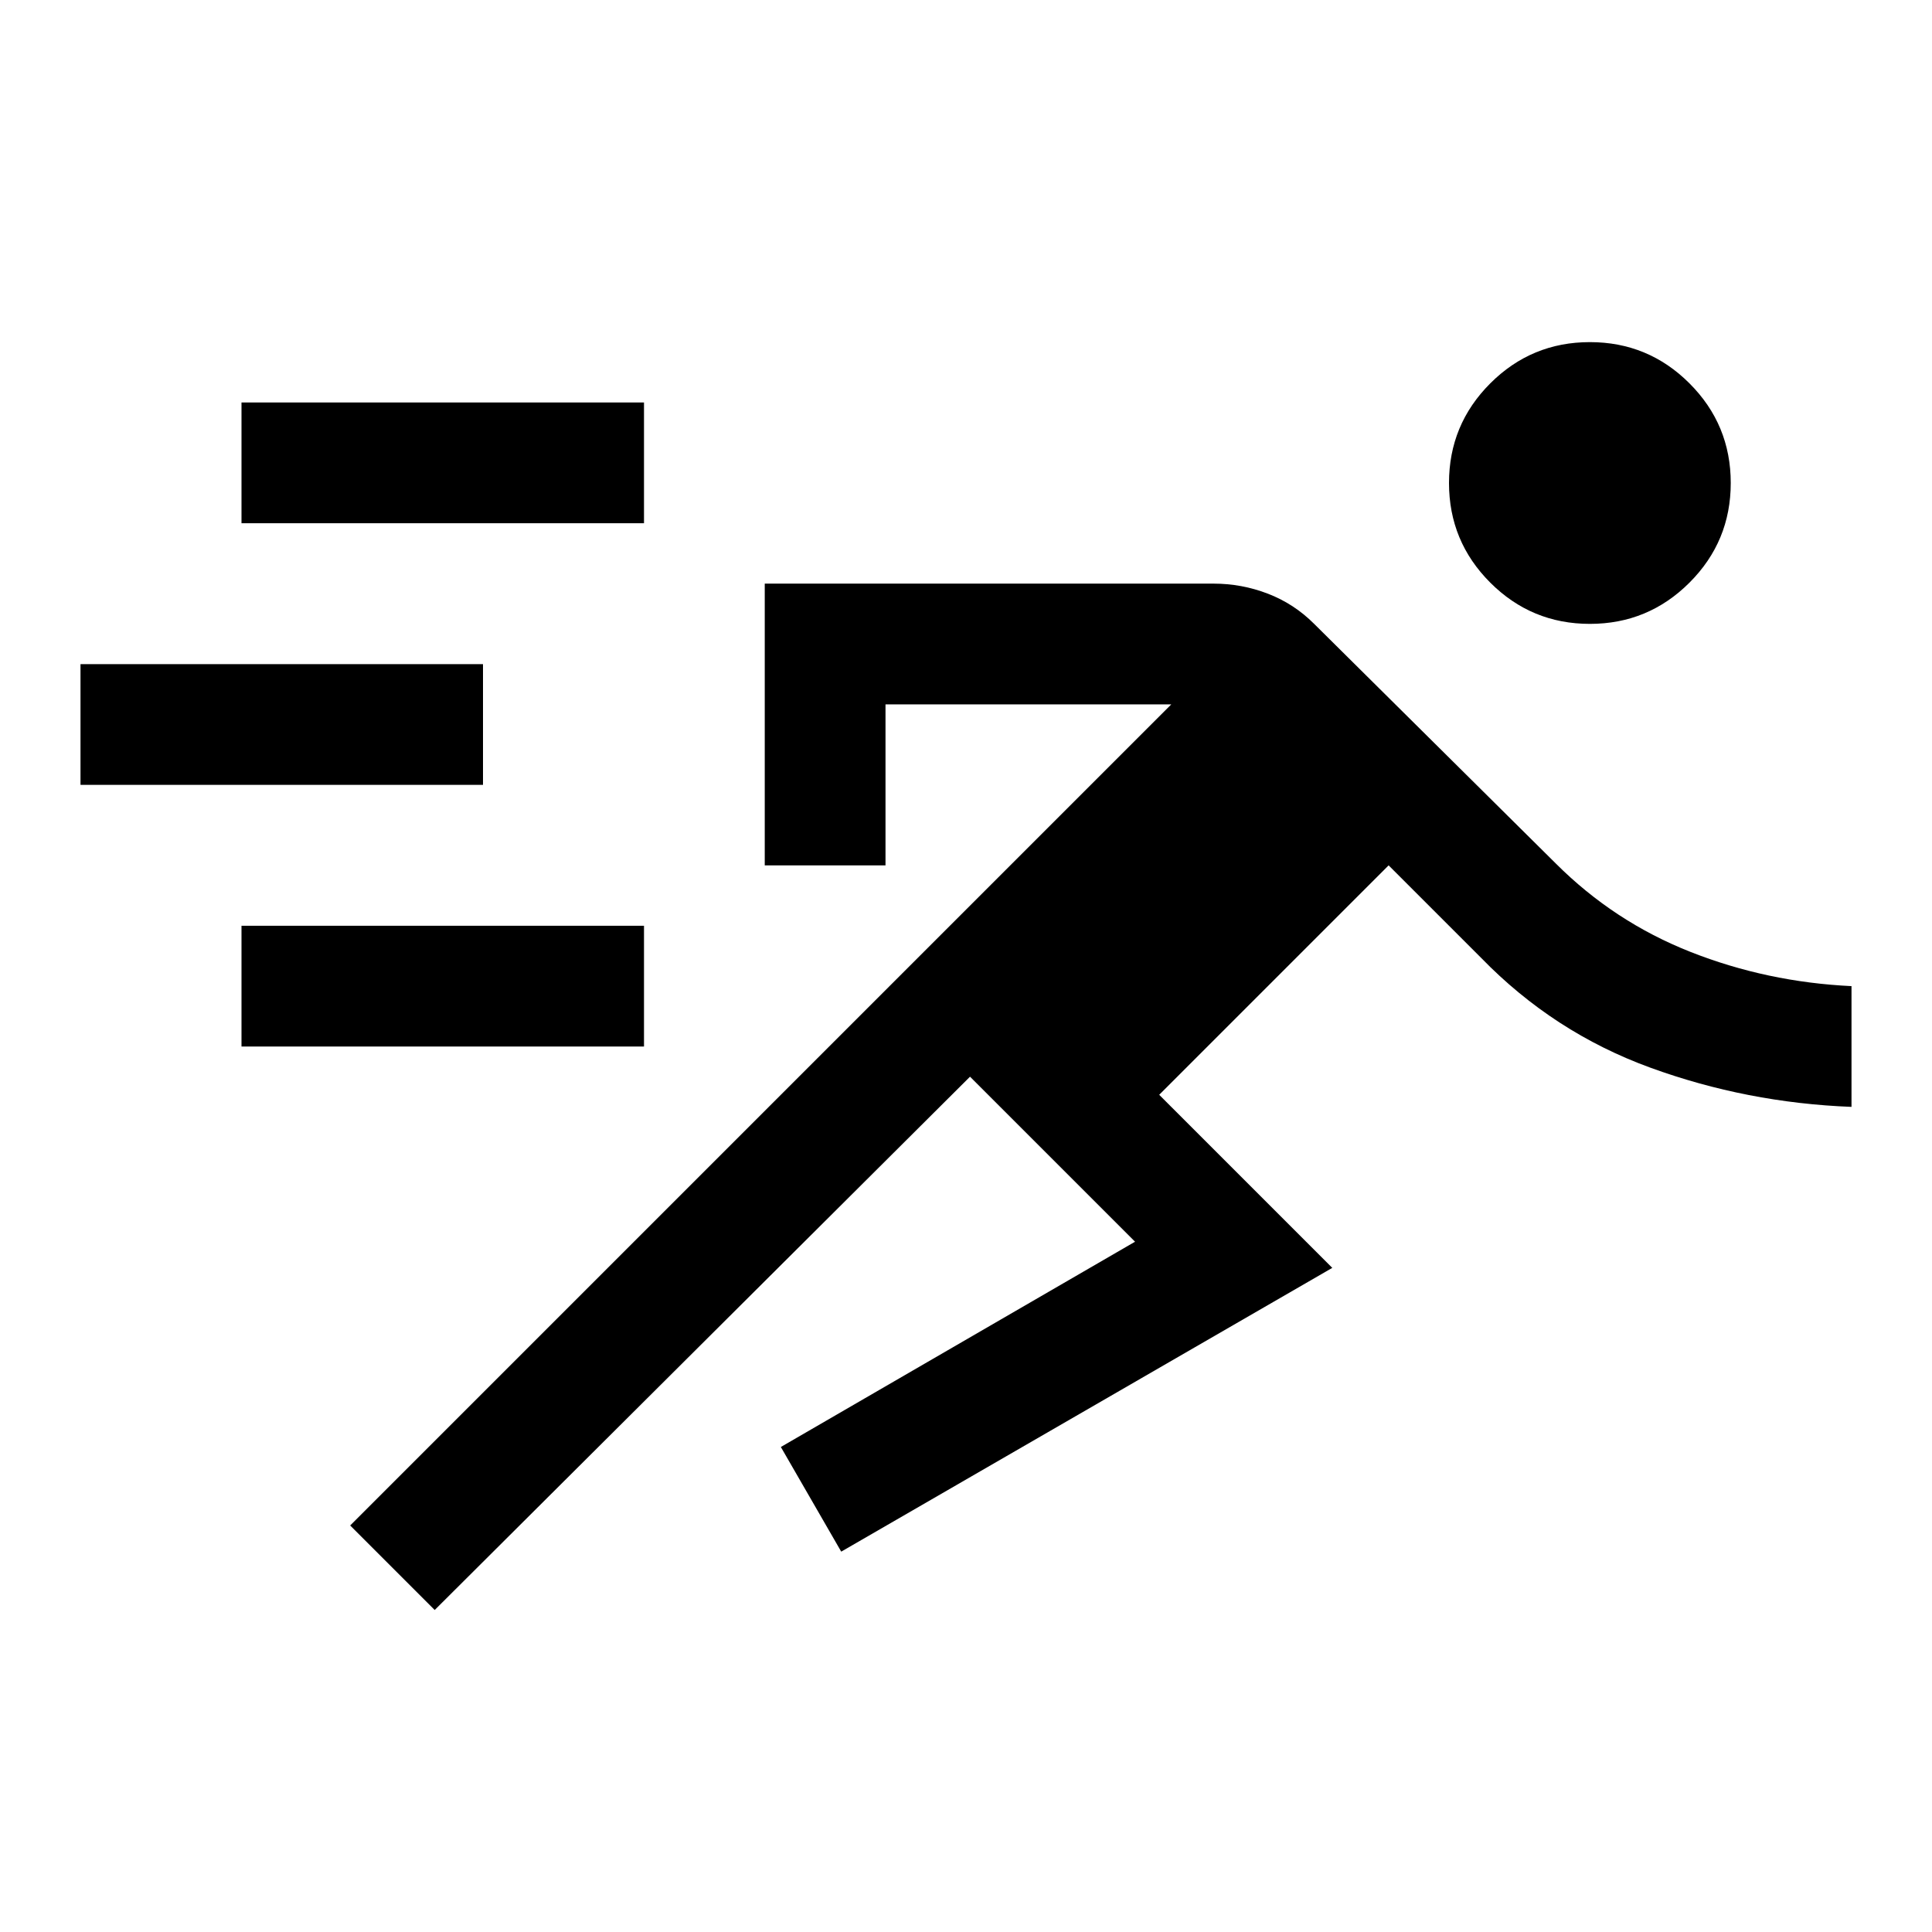
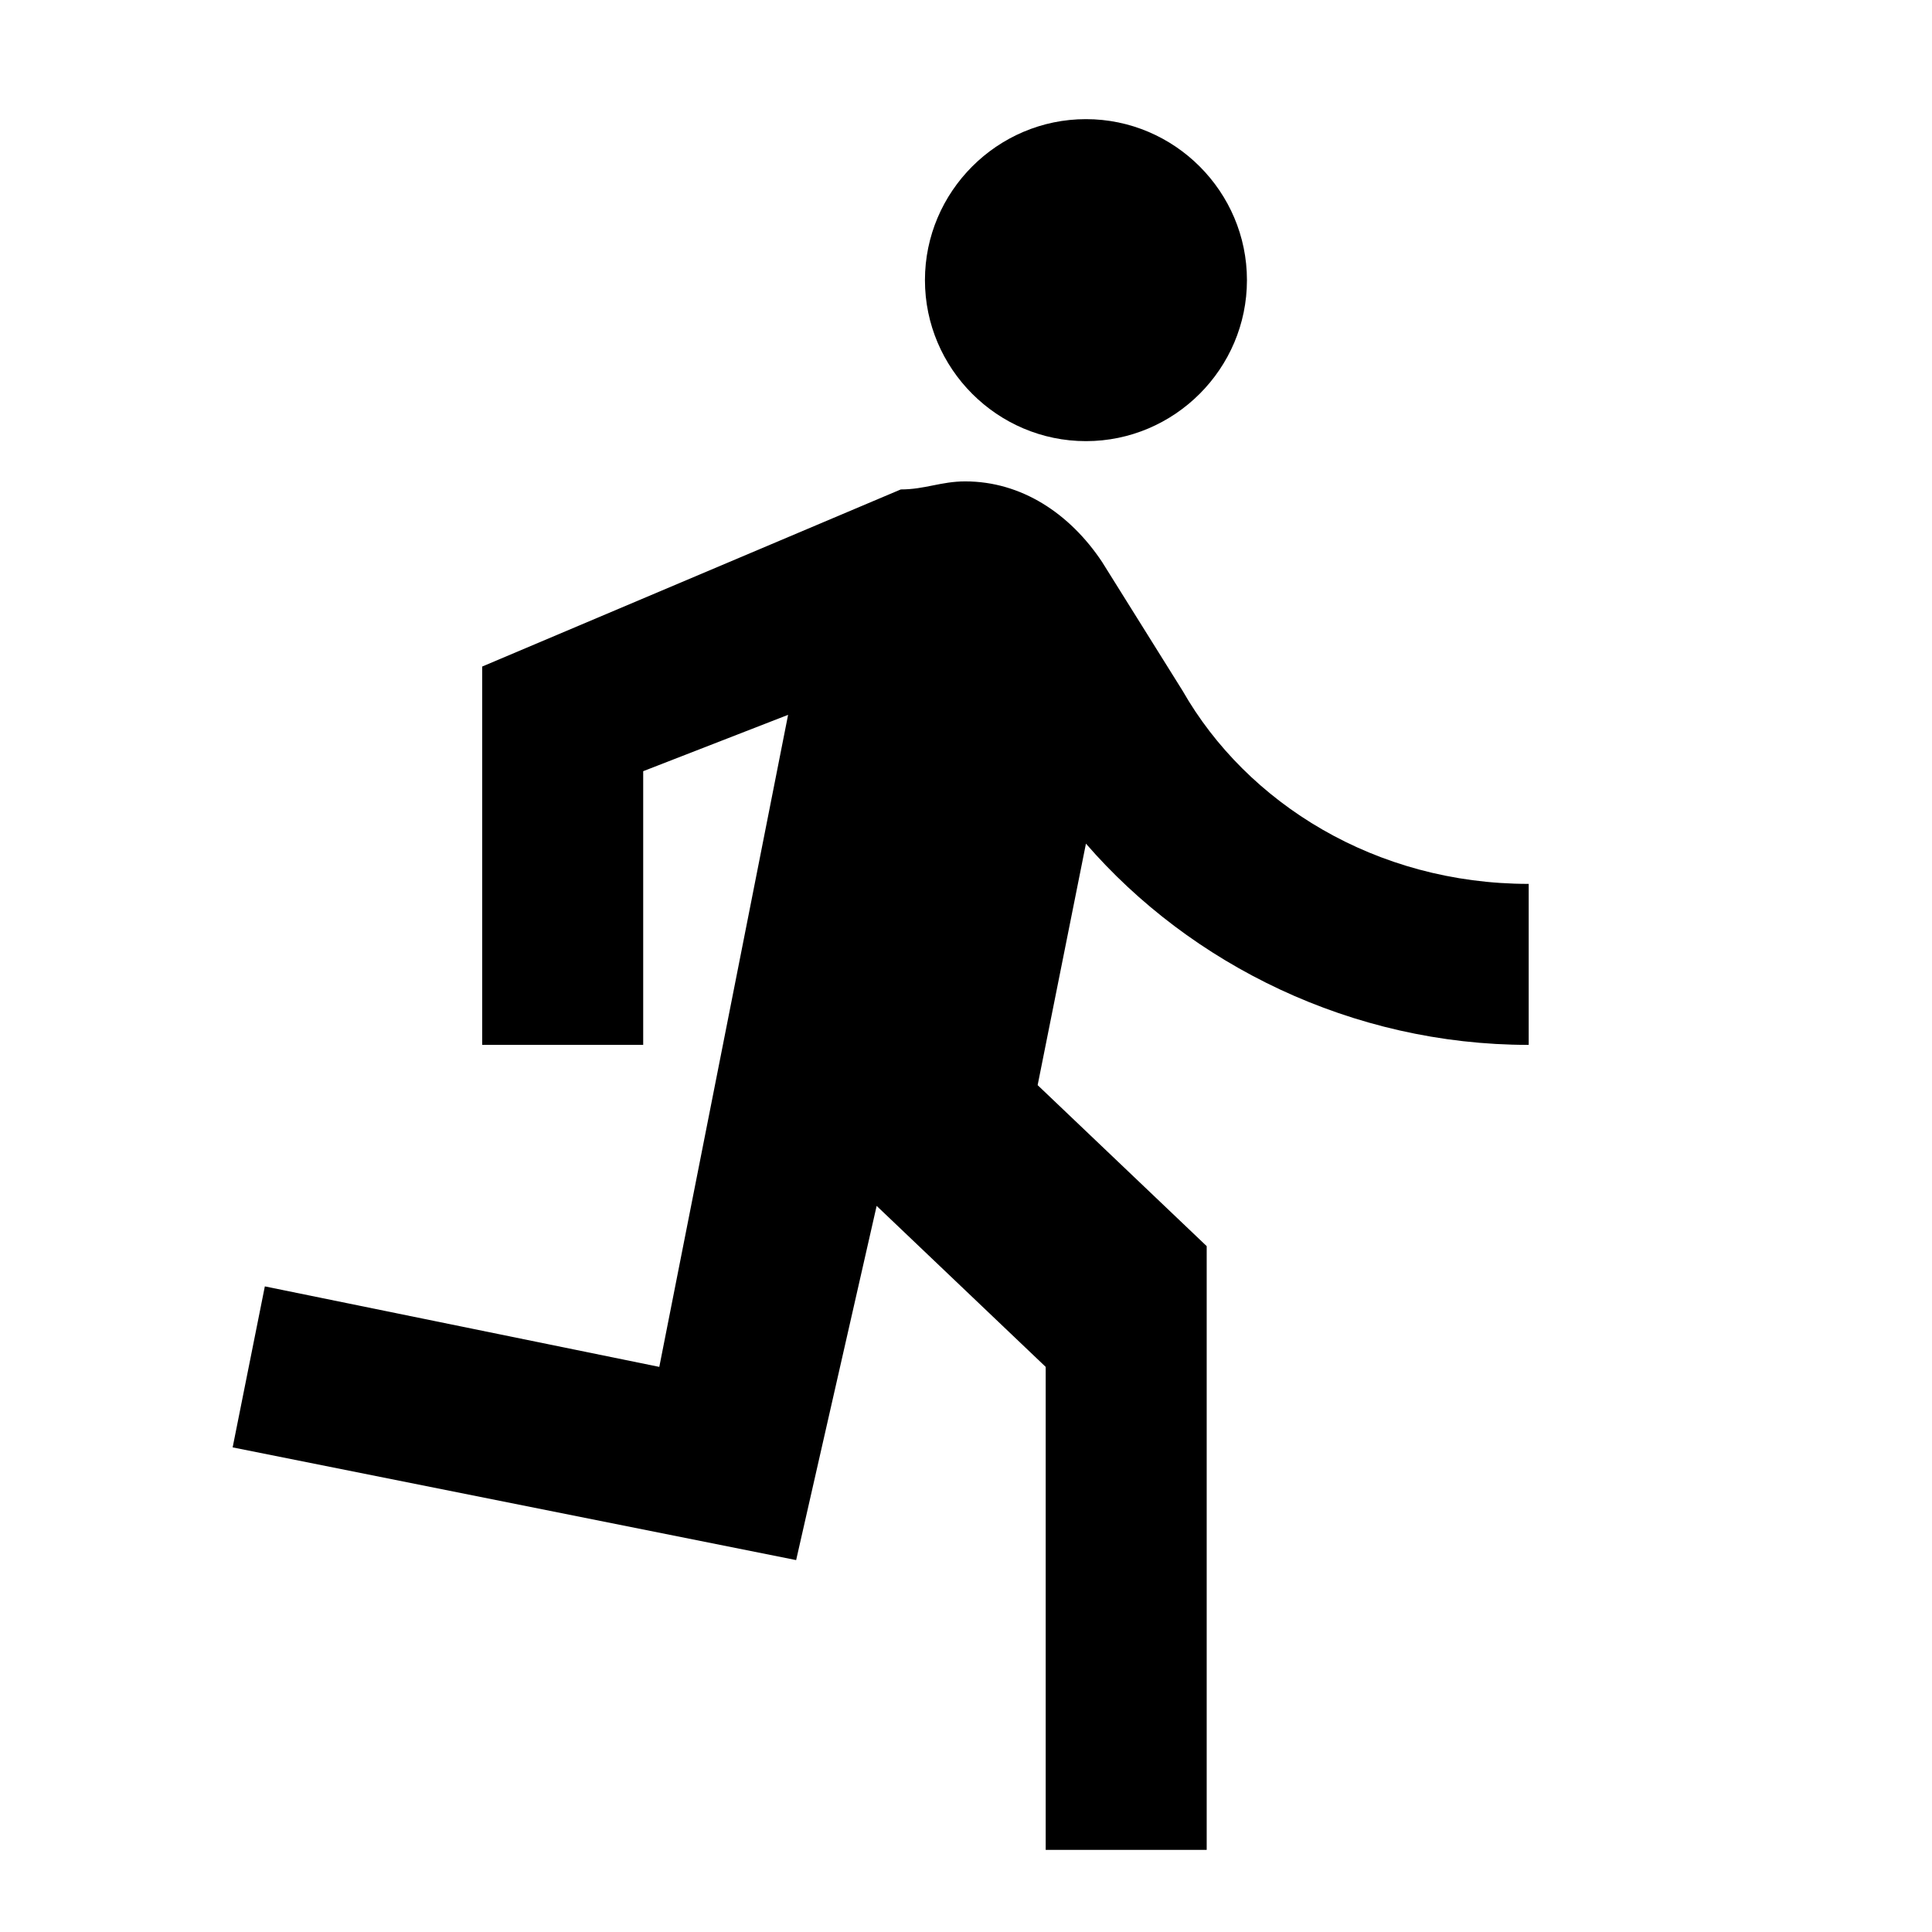
- <svg xmlns="http://www.w3.org/2000/svg" height="48" viewBox="0 -960 960 960" width="48">
-   <path d="m216-160-42-42 408-408H440v80h-60v-140h223q14 0 27 5t23 15l120 119q29 29 67 44t80 17v60q-52-2-100-19.5T736-484l-46-46-114 114 86 86-244 141-30-52 176-102-82-82-266 265Zm-96-280v-60h200v60H120ZM40-570v-60h200v60H40Zm750-80q-29 0-49.5-20.5T720-720q0-29 20.5-49.5T790-790q29 0 49.5 20.5T860-720q0 29-20.5 49.5T790-650Zm-670-50v-60h200v60H120Z" />
+ <svg xmlns="http://www.w3.org/2000/svg" height="24px" viewBox="0 0 24 24" width="24px" fill="#000000">
+   <path d="M0 0h24v24H0V0z" fill="none" />
+   <path d="M13.49 5.48c1.1 0 2-.9 2-2s-.9-2-2-2-2 .9-2 2 .9 2 2 2zm-3.6 13.9l1-4.4 2.1 2v6h2v-7.5l-2.1-2 .6-3c1.3 1.5 3.3 2.5 5.5 2.5v-2c-1.9 0-3.5-1-4.3-2.4l-1-1.6c-.4-.6-1-1-1.7-1-.3 0-.5.1-.8.1l-5.2 2.2v4.7h2v-3.4l1.8-.7-1.6 8.1-4.9-1-.4 2 7 1.4z" />
</svg>
